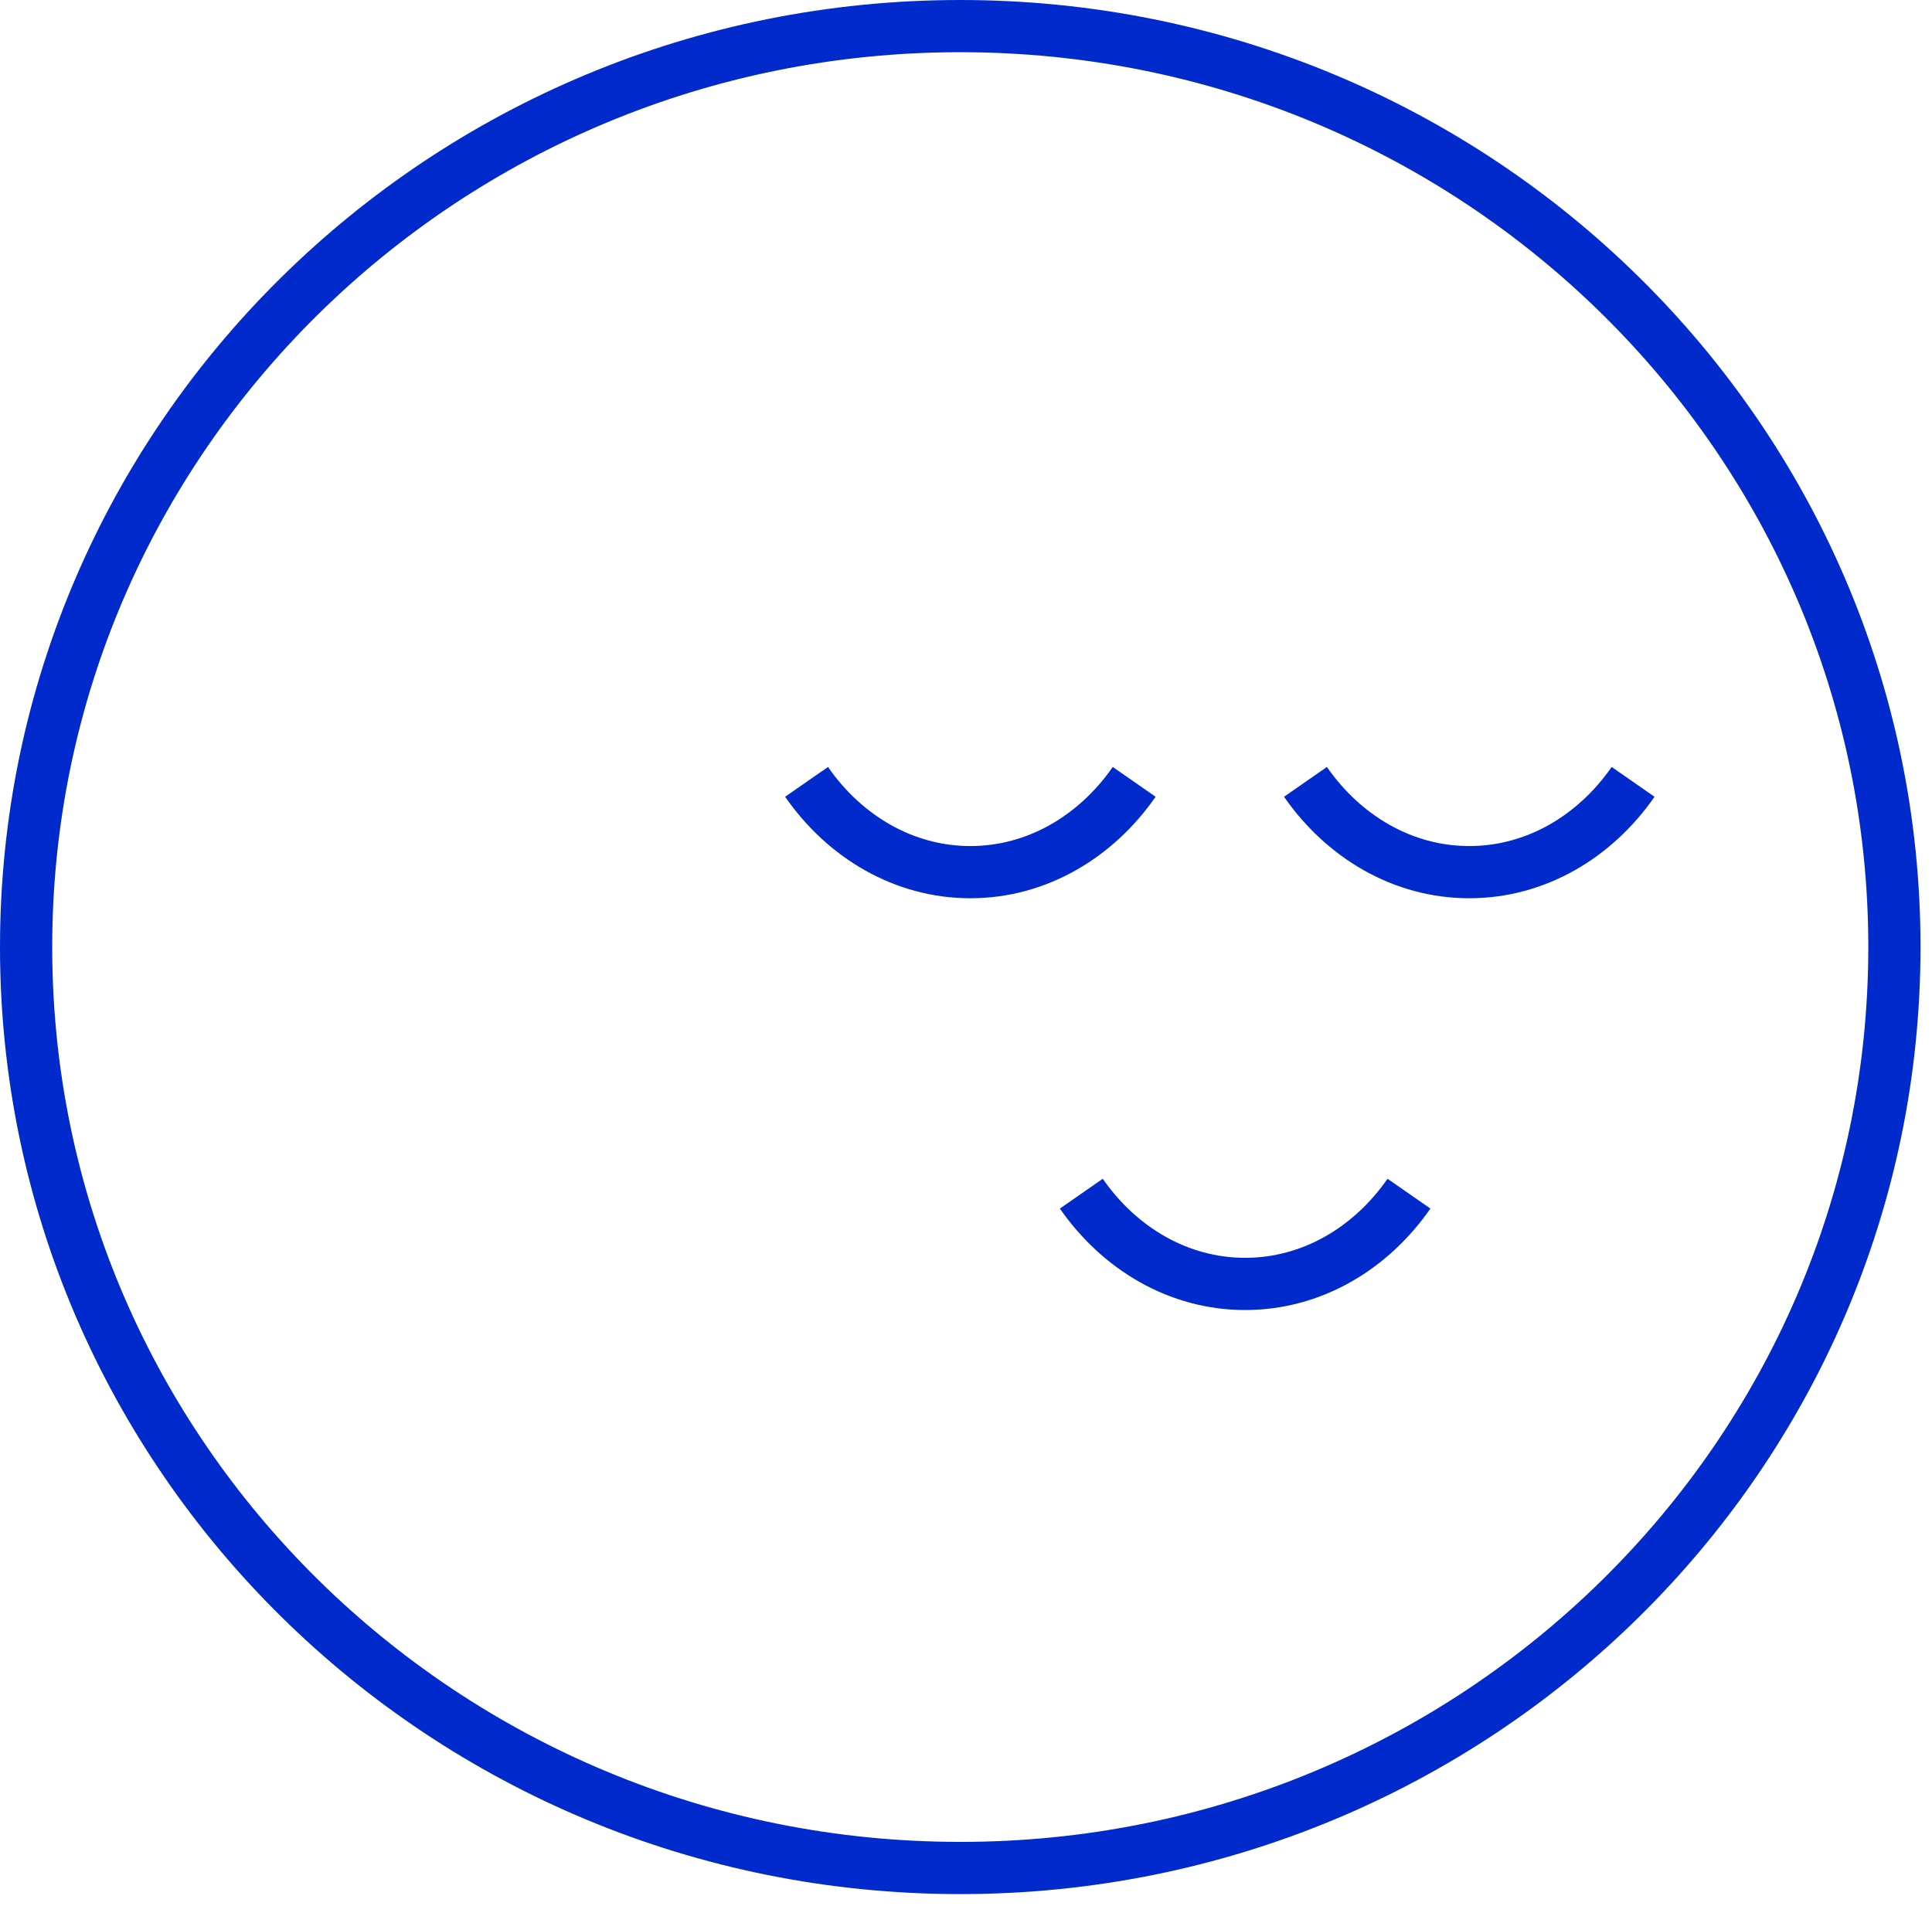
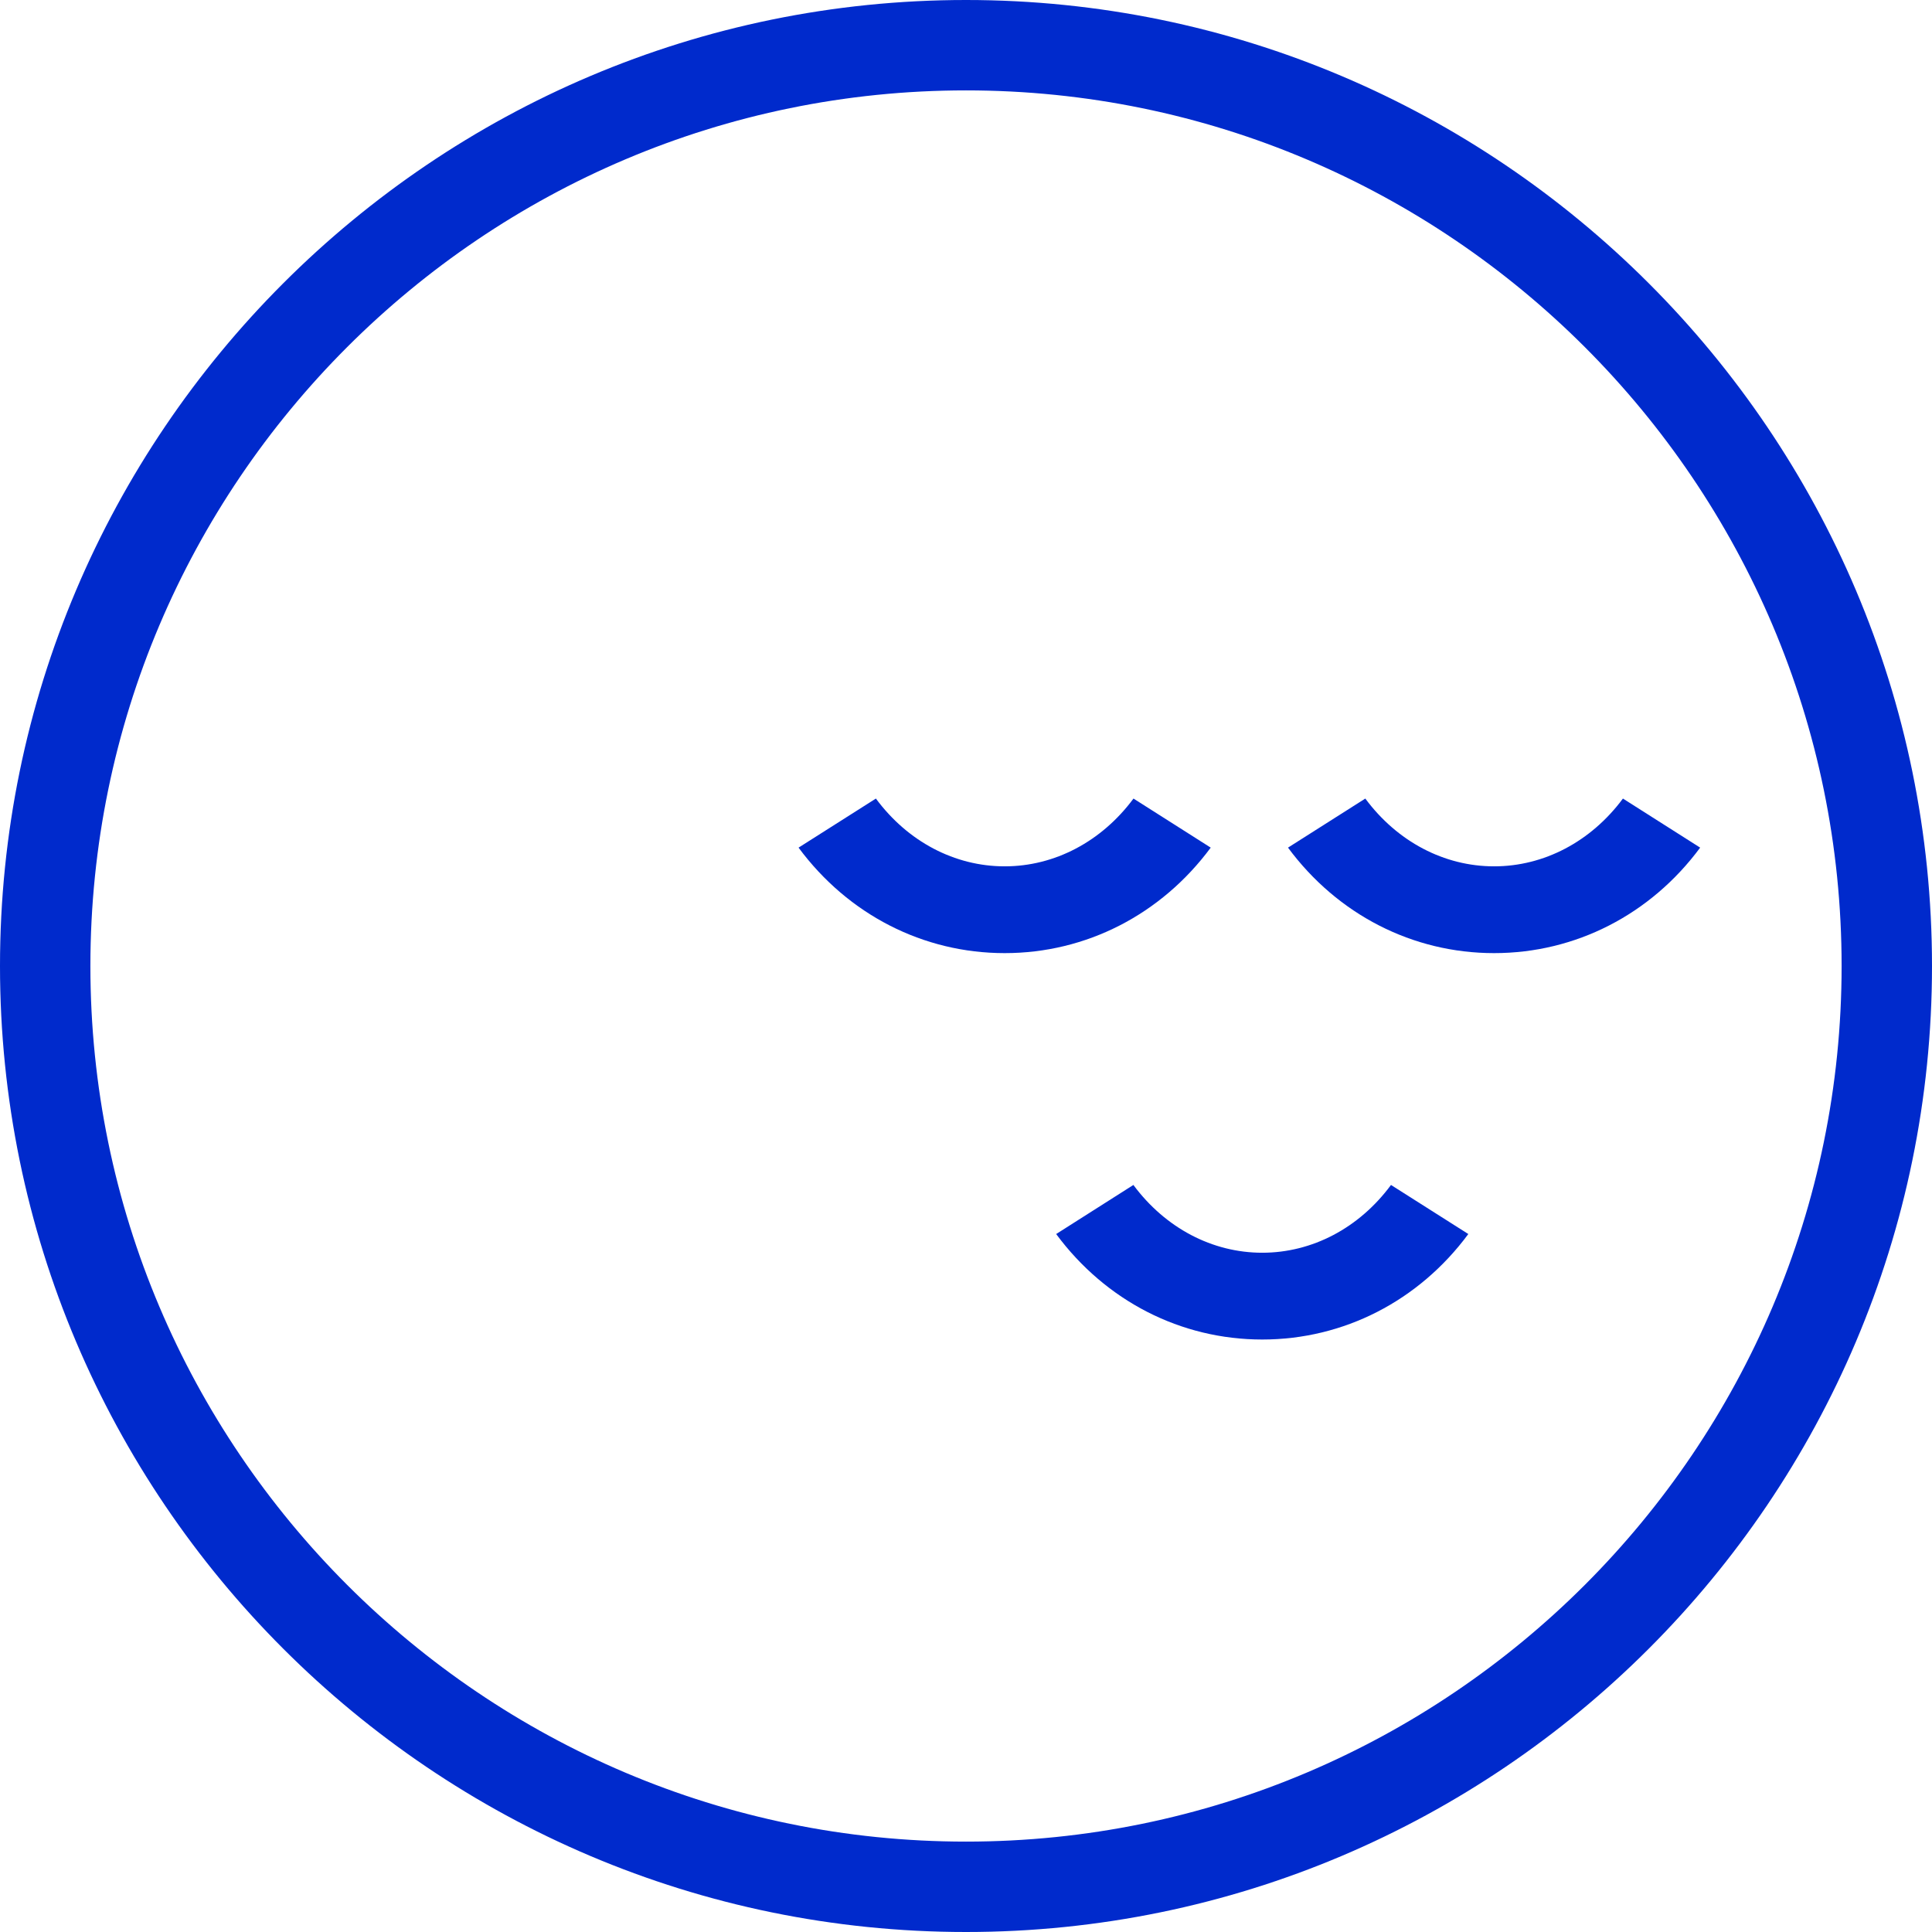
- <svg xmlns="http://www.w3.org/2000/svg" viewBox="0 0 74 73" preserveAspectRatio="xMinYMin meet">
-   <g fill="none" fill-rule="evenodd" stroke="#002ACC" stroke-width="2">
-     <path d="M50.002 29.955c1.462 2.103 3.727 3.459 6.275 3.459 2.548 0 4.812-1.356 6.275-3.459M30.893 29.955c1.46 2.103 3.726 3.459 6.274 3.459s4.812-1.356 6.275-3.459M41.417 45.732c1.462 2.104 3.727 3.458 6.275 3.458 2.548 0 4.813-1.354 6.275-3.458" />
-     <path d="M72.56 36.284c0 19.486-16.018 35.283-35.78 35.283C17.02 71.567 1 55.77 1 36.284 1 16.797 17.019 1 36.78 1c19.762 0 35.78 15.797 35.78 35.284z" />
+ <svg xmlns="http://www.w3.org/2000/svg" viewBox="0 0 75 75" preserveAspectRatio="xMinYMin meet">
+   <g fill="#002ACC" fill-rule="evenodd">
+     <path d="M63.002 31c-1.24 1.671-3.064 2.631-5.001 2.631-1.94 0-3.762-.96-5-2.631L50 32.905C51.927 35.508 54.843 37 58 37s6.073-1.492 8-4.095L63.002 31zM47 32.905L44.002 31c-1.24 1.671-3.063 2.631-5 2.631-1.941 0-3.764-.96-5-2.631L31 32.905C32.928 35.508 35.842 37 39.002 37c3.156 0 6.07-1.492 7.998-4.095M49 48.631c-1.938 0-3.761-.958-5.002-2.631L41 47.905C42.927 50.508 45.843 52 49 52s6.073-1.492 8-4.095L53.998 46c-1.237 1.673-3.06 2.631-4.999 2.631" />
+     <path d="M37.5 71.491c-18.744 0-33.991-15.247-33.991-33.991S18.756 3.509 37.5 3.509 71.491 18.756 71.491 37.5 56.244 71.491 37.5 71.491M37.5 0C16.823 0 0 16.823 0 37.5S16.823 75 37.5 75 75 58.177 75 37.5 58.177 0 37.5 0" />
  </g>
</svg>
